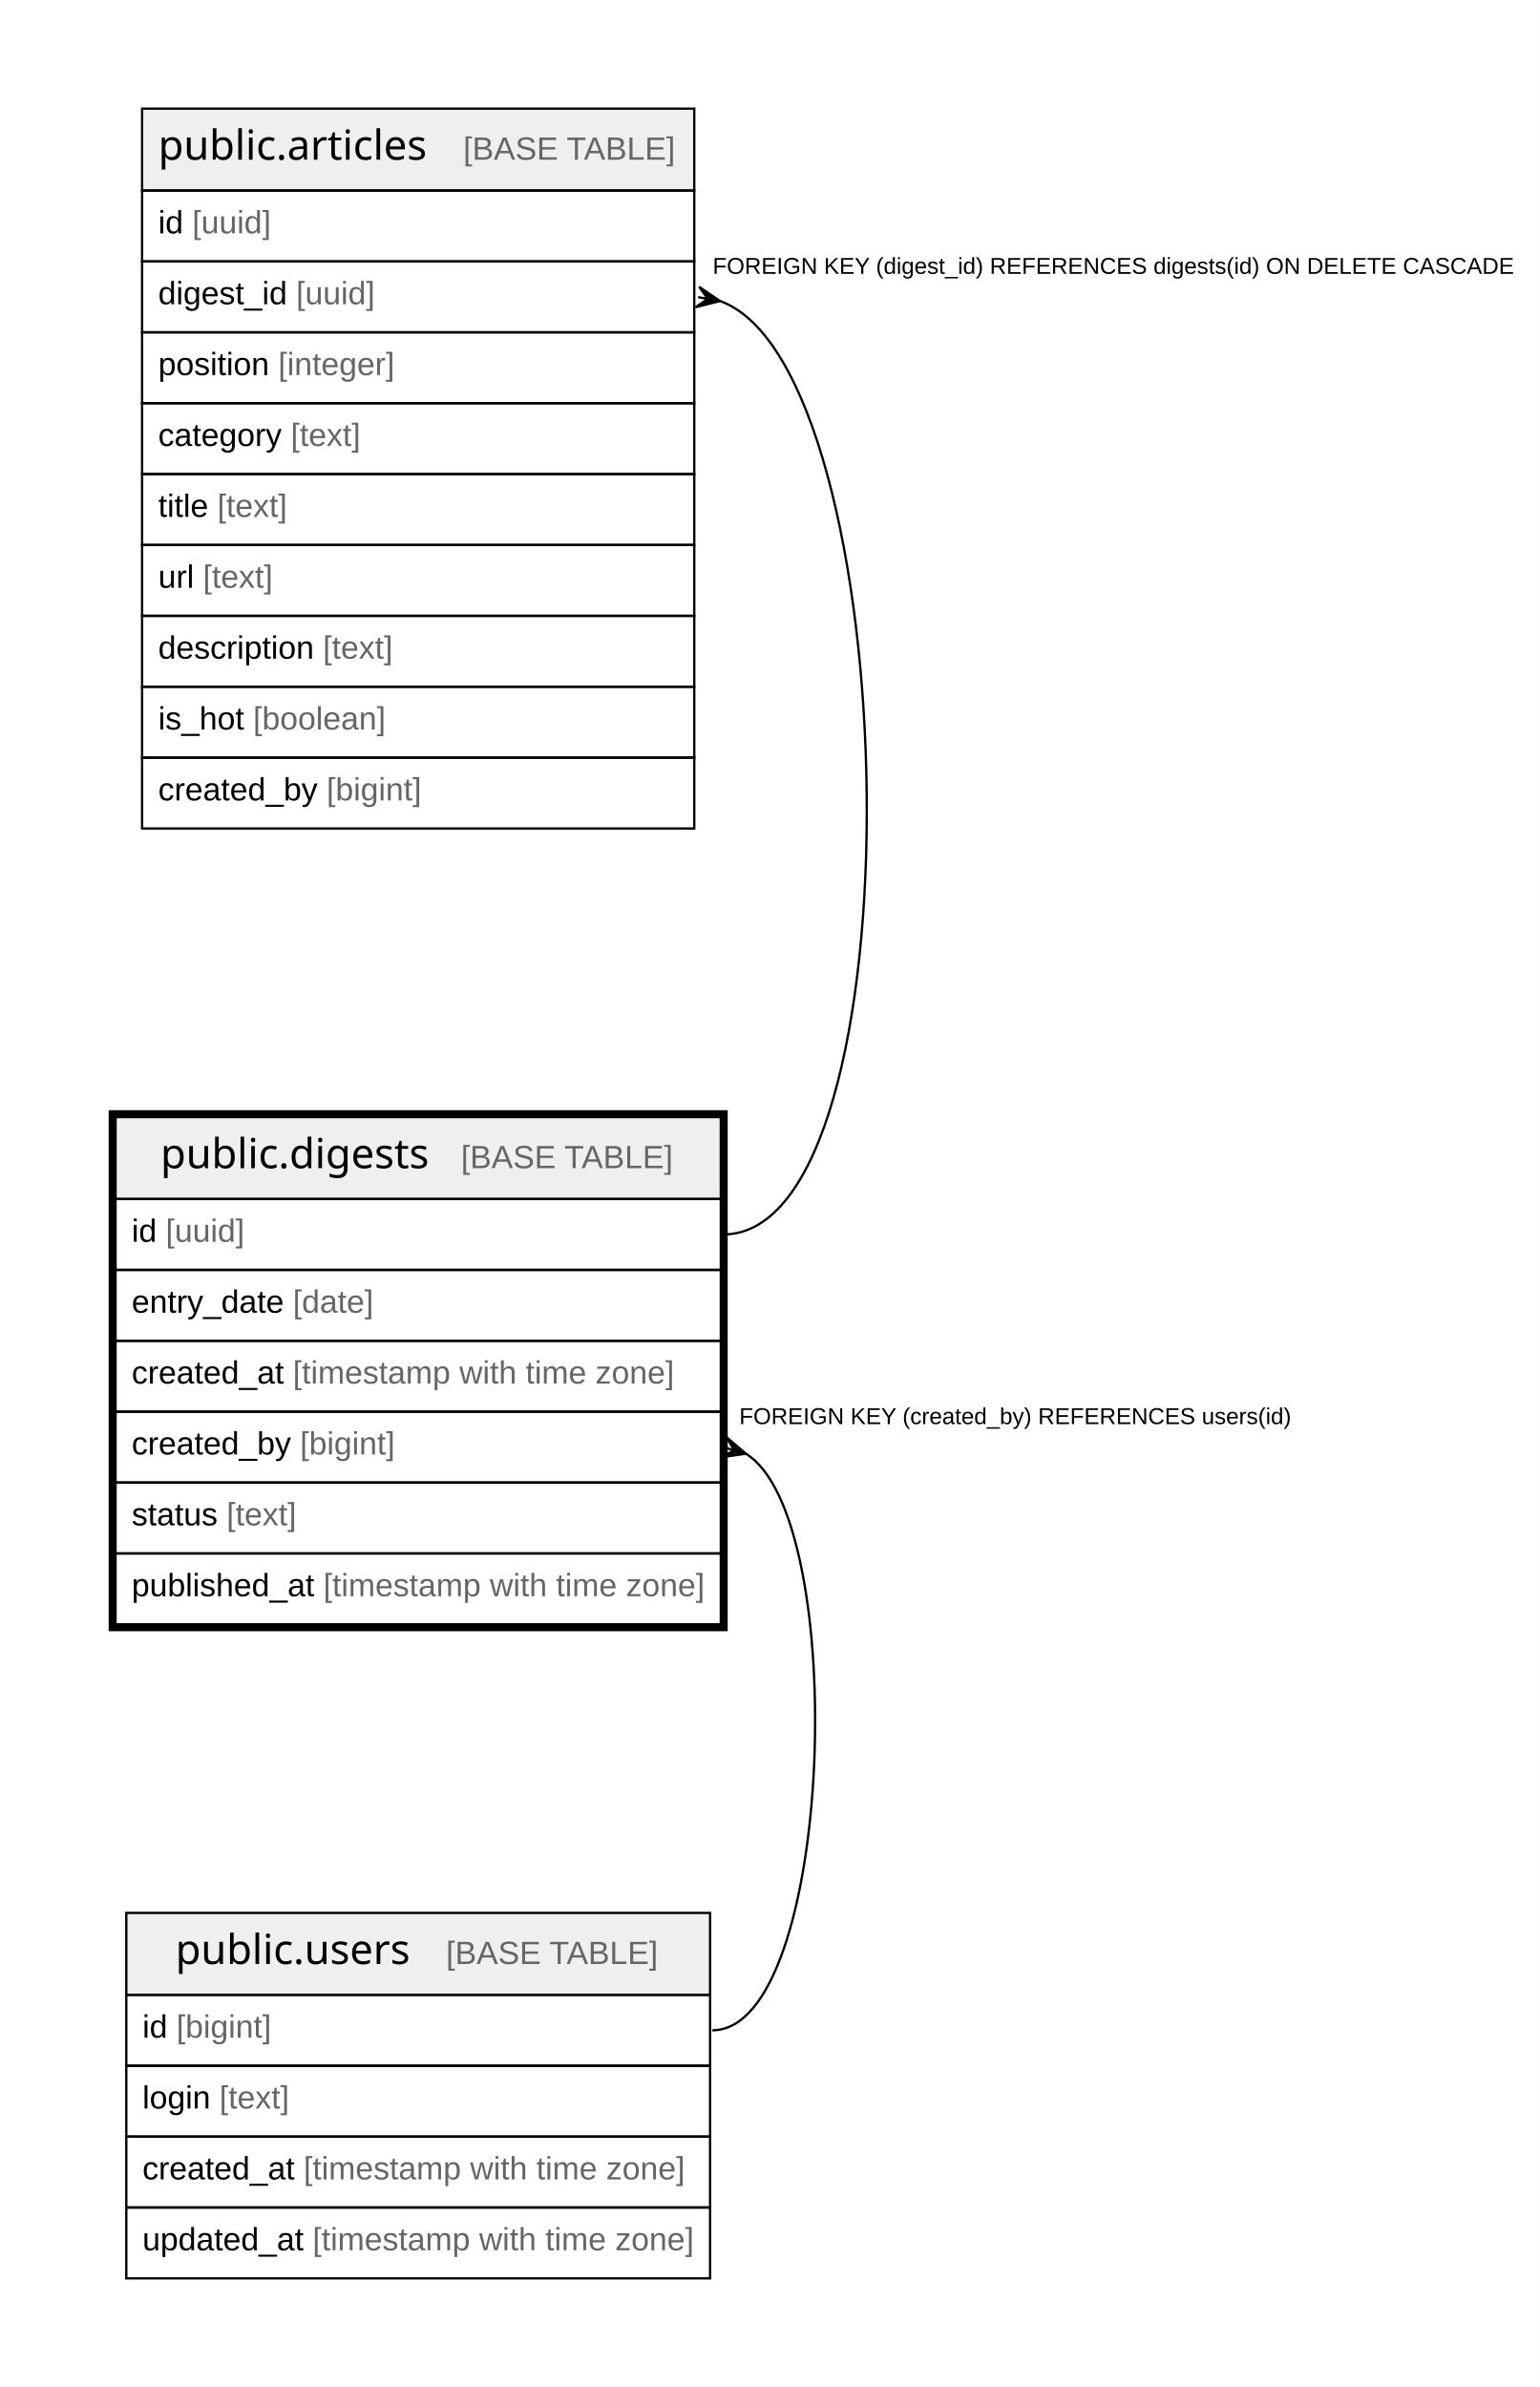
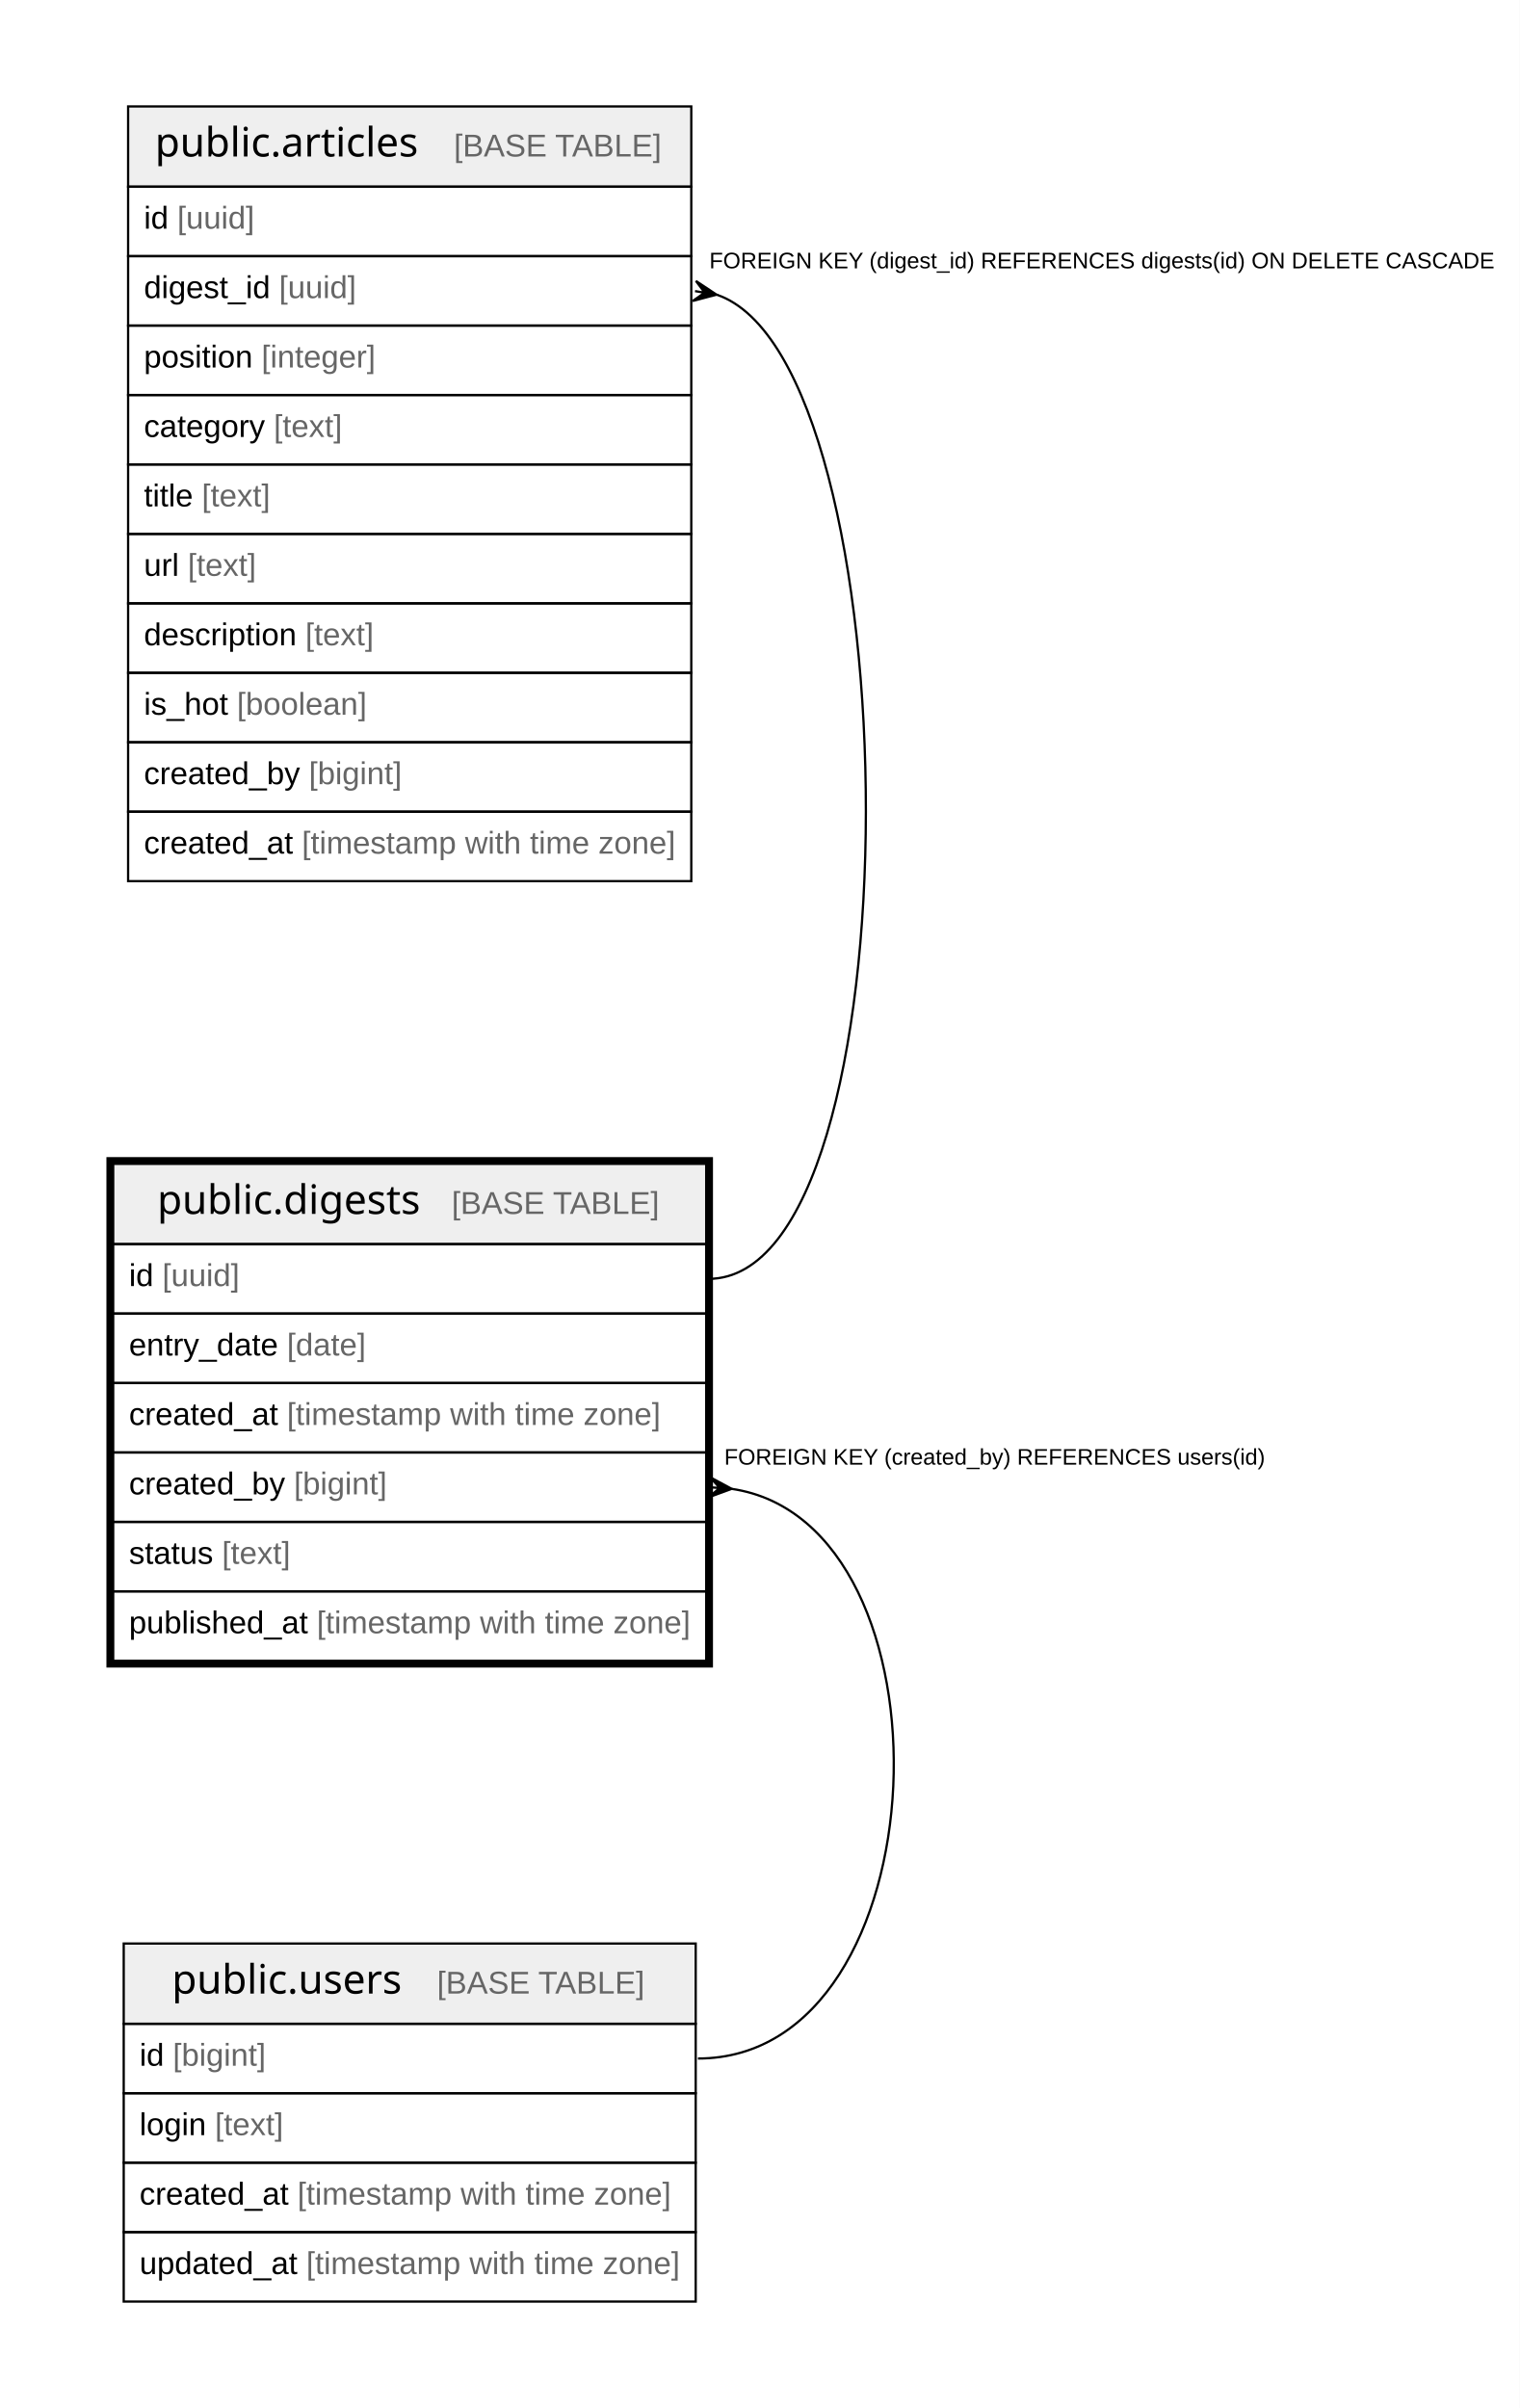
- <svg xmlns="http://www.w3.org/2000/svg" width="669pt" height="1037pt" viewBox="0.00 0.00 669.10 1037.20">
-   <g id="graph0" class="graph" transform="scale(1 1) rotate(0) translate(4 1033.2)">
-     <polygon fill="white" stroke="none" points="-4,4 -4,-1033.2 665.1,-1033.2 665.1,4 -4,4" />
+ <svg xmlns="http://www.w3.org/2000/svg" width="674pt" height="1068pt" viewBox="0.00 0.00 674.01 1068.00">
+   <g id="graph0" class="graph" transform="scale(1 1) rotate(0) translate(4 1064)">
+     <polygon fill="white" stroke="none" points="-4,4 -4,-1064 670.01,-1064 670.01,4 -4,4" />
    <g id="node1" class="node">
      <polygon fill="#efefef" stroke="none" points="46.2,-512.2 46.2,-547.8 309.21,-547.8 309.21,-512.2 46.2,-512.2" />
      <polygon fill="none" stroke="black" points="46.2,-512.2 46.2,-547.8 309.21,-547.8 309.21,-512.2 46.2,-512.2" />
      <text text-anchor="start" x="65.72" y="-525.6" font-family="Arial Bold" font-size="18.00">public.digests</text>
      <text text-anchor="start" x="165.21" y="-525.6" font-family="Arial" font-size="14.00">    </text>
      <text text-anchor="start" x="196.32" y="-525.6" font-family="Arial" font-size="14.00" fill="#666666">[BASE TABLE]</text>
      <polygon fill="none" stroke="black" points="46.2,-481.4 46.2,-512.2 309.21,-512.2 309.21,-481.4 46.2,-481.4" />
      <text text-anchor="start" x="53.2" y="-493.6" font-family="Arial" font-size="14.00">id </text>
      <text text-anchor="start" x="67.99" y="-493.6" font-family="Arial" font-size="14.00" fill="#666666">[uuid]</text>
      <polygon fill="none" stroke="black" points="46.2,-450.6 46.2,-481.4 309.21,-481.4 309.21,-450.6 46.2,-450.6" />
      <text text-anchor="start" x="53.2" y="-462.8" font-family="Arial" font-size="14.00">entry_date </text>
      <text text-anchor="start" x="123.25" y="-462.8" font-family="Arial" font-size="14.00" fill="#666666">[date]</text>
      <polygon fill="none" stroke="black" points="46.2,-419.8 46.2,-450.6 309.21,-450.6 309.21,-419.8 46.2,-419.8" />
      <text text-anchor="start" x="53.2" y="-432" font-family="Arial" font-size="14.00">created_at </text>
      <text text-anchor="start" x="123.25" y="-432" font-family="Arial" font-size="14.00" fill="#666666">[timestamp with time zone]</text>
      <polygon fill="none" stroke="black" points="46.2,-389 46.2,-419.8 309.21,-419.8 309.21,-389 46.2,-389" />
      <text text-anchor="start" x="53.2" y="-401.2" font-family="Arial" font-size="14.00">created_by </text>
      <text text-anchor="start" x="126.36" y="-401.2" font-family="Arial" font-size="14.00" fill="#666666">[bigint]</text>
      <polygon fill="none" stroke="black" points="46.2,-358.2 46.2,-389 309.21,-389 309.21,-358.2 46.2,-358.2" />
      <text text-anchor="start" x="53.2" y="-370.4" font-family="Arial" font-size="14.00">status </text>
      <text text-anchor="start" x="94.44" y="-370.4" font-family="Arial" font-size="14.00" fill="#666666">[text]</text>
      <polygon fill="none" stroke="black" points="46.2,-327.4 46.2,-358.2 309.21,-358.2 309.21,-327.4 46.2,-327.4" />
      <text text-anchor="start" x="53.2" y="-339.6" font-family="Arial" font-size="14.00">published_at </text>
      <text text-anchor="start" x="136.49" y="-339.6" font-family="Arial" font-size="14.00" fill="#666666">[timestamp with time zone]</text>
      <polygon fill="none" stroke="black" stroke-width="3" points="44.7,-325.9 44.7,-549.3 310.71,-549.3 310.71,-325.9 44.7,-325.9" />
    </g>
    <g id="node3" class="node">
      <polygon fill="#efefef" stroke="none" points="50.87,-166.4 50.87,-202 304.55,-202 304.55,-166.4 50.87,-166.4" />
      <polygon fill="none" stroke="black" points="50.87,-166.4 50.87,-202 304.55,-202 304.55,-166.4 50.87,-166.4" />
      <text text-anchor="start" x="72.22" y="-179.8" font-family="Arial Bold" font-size="18.00">public.users</text>
      <text text-anchor="start" x="158.7" y="-179.8" font-family="Arial" font-size="14.00">    </text>
      <text text-anchor="start" x="189.82" y="-179.8" font-family="Arial" font-size="14.00" fill="#666666">[BASE TABLE]</text>
      <polygon fill="none" stroke="black" points="50.87,-135.6 50.87,-166.4 304.55,-166.4 304.55,-135.6 50.87,-135.6" />
      <text text-anchor="start" x="57.87" y="-147.8" font-family="Arial" font-size="14.00">id </text>
      <text text-anchor="start" x="72.65" y="-147.8" font-family="Arial" font-size="14.00" fill="#666666">[bigint]</text>
      <polygon fill="none" stroke="black" points="50.87,-104.8 50.87,-135.6 304.55,-135.6 304.55,-104.8 50.87,-104.8" />
      <text text-anchor="start" x="57.87" y="-117" font-family="Arial" font-size="14.00">login </text>
      <text text-anchor="start" x="91.33" y="-117" font-family="Arial" font-size="14.00" fill="#666666">[text]</text>
      <polygon fill="none" stroke="black" points="50.87,-74 50.87,-104.8 304.55,-104.8 304.55,-74 50.87,-74" />
      <text text-anchor="start" x="57.87" y="-86.2" font-family="Arial" font-size="14.00">created_at </text>
      <text text-anchor="start" x="127.91" y="-86.2" font-family="Arial" font-size="14.00" fill="#666666">[timestamp with time zone]</text>
      <polygon fill="none" stroke="black" points="50.87,-43.2 50.87,-74 304.55,-74 304.55,-43.2 50.87,-43.2" />
      <text text-anchor="start" x="57.87" y="-55.4" font-family="Arial" font-size="14.00">updated_at </text>
      <text text-anchor="start" x="131.82" y="-55.4" font-family="Arial" font-size="14.00" fill="#666666">[timestamp with time zone]</text>
    </g>
    <g id="edge2" class="edge">
-       <path fill="none" stroke="black" d="M320.06,-401.55C365.75,-373.71 358.35,-151 305.55,-151" />
-       <polygon fill="black" stroke="black" points="320.14,-401.53 309.28,-399.98 315.02,-403.01 310.86,-404.21 310.86,-404.21 310.86,-404.21 315.02,-403.01 311.78,-408.63 320.14,-401.53" />
+       <path fill="none" stroke="black" d="M320.43,-403.67C422.46,-388.81 414.67,-151 305.55,-151" />
+       <polygon fill="black" stroke="black" points="320.52,-403.67 310.23,-399.89 315.2,-404.05 310.88,-404.35 310.88,-404.35 310.88,-404.35 315.2,-404.05 310.87,-408.86 320.52,-403.67" />
      <text text-anchor="start" x="317.21" y="-414.4" font-family="Arial" font-size="10.00">FOREIGN KEY (created_by) REFERENCES users(id)</text>
    </g>
    <g id="node2" class="node">
-       <polygon fill="#efefef" stroke="none" points="57.73,-950.4 57.73,-986 297.68,-986 297.68,-950.4 57.73,-950.4" />
-       <polygon fill="none" stroke="black" points="57.73,-950.4 57.73,-986 297.68,-986 297.68,-950.4 57.73,-950.4" />
-       <text text-anchor="start" x="64.73" y="-963.8" font-family="Arial Bold" font-size="18.00">public.articles</text>
-       <text text-anchor="start" x="166.19" y="-963.8" font-family="Arial" font-size="14.00">    </text>
-       <text text-anchor="start" x="197.31" y="-963.8" font-family="Arial" font-size="14.00" fill="#666666">[BASE TABLE]</text>
-       <polygon fill="none" stroke="black" points="57.73,-919.6 57.73,-950.4 297.68,-950.4 297.68,-919.6 57.73,-919.6" />
-       <text text-anchor="start" x="64.73" y="-931.8" font-family="Arial" font-size="14.00">id </text>
-       <text text-anchor="start" x="79.52" y="-931.8" font-family="Arial" font-size="14.00" fill="#666666">[uuid]</text>
-       <polygon fill="none" stroke="black" points="57.73,-888.8 57.73,-919.6 297.68,-919.6 297.68,-888.8 57.73,-888.8" />
-       <text text-anchor="start" x="64.73" y="-901" font-family="Arial" font-size="14.00">digest_id </text>
-       <text text-anchor="start" x="124.66" y="-901" font-family="Arial" font-size="14.00" fill="#666666">[uuid]</text>
-       <polygon fill="none" stroke="black" points="57.73,-858 57.73,-888.8 297.68,-888.8 297.68,-858 57.73,-858" />
-       <text text-anchor="start" x="64.73" y="-870.2" font-family="Arial" font-size="14.00">position </text>
-       <text text-anchor="start" x="116.88" y="-870.2" font-family="Arial" font-size="14.00" fill="#666666">[integer]</text>
-       <polygon fill="none" stroke="black" points="57.73,-827.2 57.73,-858 297.68,-858 297.68,-827.2 57.73,-827.2" />
-       <text text-anchor="start" x="64.73" y="-839.4" font-family="Arial" font-size="14.00">category </text>
-       <text text-anchor="start" x="122.32" y="-839.4" font-family="Arial" font-size="14.00" fill="#666666">[text]</text>
-       <polygon fill="none" stroke="black" points="57.73,-796.4 57.73,-827.2 297.68,-827.2 297.68,-796.4 57.73,-796.4" />
-       <text text-anchor="start" x="64.73" y="-808.6" font-family="Arial" font-size="14.00">title </text>
-       <text text-anchor="start" x="90.41" y="-808.6" font-family="Arial" font-size="14.00" fill="#666666">[text]</text>
-       <polygon fill="none" stroke="black" points="57.73,-765.6 57.73,-796.4 297.68,-796.4 297.68,-765.6 57.73,-765.6" />
-       <text text-anchor="start" x="64.73" y="-777.8" font-family="Arial" font-size="14.00">url </text>
-       <text text-anchor="start" x="84.18" y="-777.8" font-family="Arial" font-size="14.00" fill="#666666">[text]</text>
-       <polygon fill="none" stroke="black" points="57.73,-734.8 57.73,-765.6 297.68,-765.6 297.68,-734.8 57.73,-734.8" />
-       <text text-anchor="start" x="64.73" y="-747" font-family="Arial" font-size="14.00">description </text>
-       <text text-anchor="start" x="136.32" y="-747" font-family="Arial" font-size="14.00" fill="#666666">[text]</text>
-       <polygon fill="none" stroke="black" points="57.73,-704 57.73,-734.8 297.68,-734.8 297.68,-704 57.73,-704" />
-       <text text-anchor="start" x="64.73" y="-716.2" font-family="Arial" font-size="14.00">is_hot </text>
-       <text text-anchor="start" x="105.98" y="-716.2" font-family="Arial" font-size="14.00" fill="#666666">[boolean]</text>
-       <polygon fill="none" stroke="black" points="57.73,-673.2 57.73,-704 297.68,-704 297.68,-673.2 57.73,-673.2" />
-       <text text-anchor="start" x="64.73" y="-685.4" font-family="Arial" font-size="14.00">created_by </text>
-       <text text-anchor="start" x="137.89" y="-685.4" font-family="Arial" font-size="14.00" fill="#666666">[bigint]</text>
+       <polygon fill="#efefef" stroke="none" points="52.82,-981.2 52.82,-1016.8 302.59,-1016.8 302.59,-981.2 52.82,-981.2" />
+       <polygon fill="none" stroke="black" points="52.82,-981.2 52.82,-1016.8 302.59,-1016.8 302.59,-981.2 52.82,-981.2" />
+       <text text-anchor="start" x="64.73" y="-994.6" font-family="Arial Bold" font-size="18.00">public.articles</text>
+       <text text-anchor="start" x="166.19" y="-994.6" font-family="Arial" font-size="14.00">    </text>
+       <text text-anchor="start" x="197.31" y="-994.6" font-family="Arial" font-size="14.00" fill="#666666">[BASE TABLE]</text>
+       <polygon fill="none" stroke="black" points="52.82,-950.4 52.82,-981.2 302.59,-981.2 302.59,-950.4 52.82,-950.4" />
+       <text text-anchor="start" x="59.82" y="-962.6" font-family="Arial" font-size="14.00">id </text>
+       <text text-anchor="start" x="74.61" y="-962.6" font-family="Arial" font-size="14.00" fill="#666666">[uuid]</text>
+       <polygon fill="none" stroke="black" points="52.82,-919.6 52.82,-950.4 302.59,-950.4 302.59,-919.6 52.82,-919.6" />
+       <text text-anchor="start" x="59.82" y="-931.8" font-family="Arial" font-size="14.00">digest_id </text>
+       <text text-anchor="start" x="119.75" y="-931.8" font-family="Arial" font-size="14.00" fill="#666666">[uuid]</text>
+       <polygon fill="none" stroke="black" points="52.82,-888.8 52.82,-919.6 302.59,-919.6 302.59,-888.8 52.82,-888.8" />
+       <text text-anchor="start" x="59.82" y="-901" font-family="Arial" font-size="14.00">position </text>
+       <text text-anchor="start" x="111.97" y="-901" font-family="Arial" font-size="14.00" fill="#666666">[integer]</text>
+       <polygon fill="none" stroke="black" points="52.82,-858 52.82,-888.8 302.59,-888.8 302.59,-858 52.82,-858" />
+       <text text-anchor="start" x="59.82" y="-870.2" font-family="Arial" font-size="14.00">category </text>
+       <text text-anchor="start" x="117.41" y="-870.2" font-family="Arial" font-size="14.00" fill="#666666">[text]</text>
+       <polygon fill="none" stroke="black" points="52.82,-827.2 52.82,-858 302.59,-858 302.59,-827.2 52.82,-827.2" />
+       <text text-anchor="start" x="59.82" y="-839.4" font-family="Arial" font-size="14.00">title </text>
+       <text text-anchor="start" x="85.5" y="-839.4" font-family="Arial" font-size="14.00" fill="#666666">[text]</text>
+       <polygon fill="none" stroke="black" points="52.82,-796.4 52.82,-827.2 302.59,-827.2 302.59,-796.4 52.82,-796.4" />
+       <text text-anchor="start" x="59.82" y="-808.6" font-family="Arial" font-size="14.00">url </text>
+       <text text-anchor="start" x="79.27" y="-808.6" font-family="Arial" font-size="14.00" fill="#666666">[text]</text>
+       <polygon fill="none" stroke="black" points="52.82,-765.6 52.82,-796.4 302.59,-796.4 302.59,-765.6 52.82,-765.6" />
+       <text text-anchor="start" x="59.82" y="-777.8" font-family="Arial" font-size="14.00">description </text>
+       <text text-anchor="start" x="131.41" y="-777.8" font-family="Arial" font-size="14.00" fill="#666666">[text]</text>
+       <polygon fill="none" stroke="black" points="52.82,-734.8 52.82,-765.6 302.59,-765.6 302.59,-734.8 52.82,-734.8" />
+       <text text-anchor="start" x="59.82" y="-747" font-family="Arial" font-size="14.00">is_hot </text>
+       <text text-anchor="start" x="101.07" y="-747" font-family="Arial" font-size="14.00" fill="#666666">[boolean]</text>
+       <polygon fill="none" stroke="black" points="52.82,-704 52.82,-734.8 302.59,-734.8 302.59,-704 52.82,-704" />
+       <text text-anchor="start" x="59.82" y="-716.2" font-family="Arial" font-size="14.00">created_by </text>
+       <text text-anchor="start" x="132.98" y="-716.2" font-family="Arial" font-size="14.00" fill="#666666">[bigint]</text>
+       <polygon fill="none" stroke="black" points="52.82,-673.2 52.82,-704 302.59,-704 302.59,-673.2 52.82,-673.2" />
+       <text text-anchor="start" x="59.82" y="-685.4" font-family="Arial" font-size="14.00">created_at </text>
+       <text text-anchor="start" x="129.87" y="-685.4" font-family="Arial" font-size="14.00" fill="#666666">[timestamp with time zone]</text>
    </g>
    <g id="edge1" class="edge">
-       <path fill="none" stroke="black" d="M308.93,-902.38C390,-872.99 397.24,-496.8 310.21,-496.8" />
-       <polygon fill="black" stroke="black" points="308.86,-902.4 298.23,-899.71 303.6,-903.33 299.34,-904.08 299.34,-904.08 299.34,-904.08 303.6,-903.33 299.8,-908.57 308.86,-902.4" />
-       <text text-anchor="start" x="305.68" y="-914.2" font-family="Arial" font-size="10.00">FOREIGN KEY (digest_id) REFERENCES digests(id) ON DELETE CASCADE</text>
+       <path fill="none" stroke="black" d="M313.79,-933.33C401.32,-903.91 404.08,-496.8 310.21,-496.8" />
+       <polygon fill="black" stroke="black" points="313.79,-933.33 303.19,-930.51 308.53,-934.19 304.25,-934.89 304.25,-934.89 304.25,-934.89 308.53,-934.19 304.65,-939.39 313.79,-933.33" />
+       <text text-anchor="start" x="310.59" y="-945" font-family="Arial" font-size="10.00">FOREIGN KEY (digest_id) REFERENCES digests(id) ON DELETE CASCADE</text>
    </g>
  </g>
</svg>
